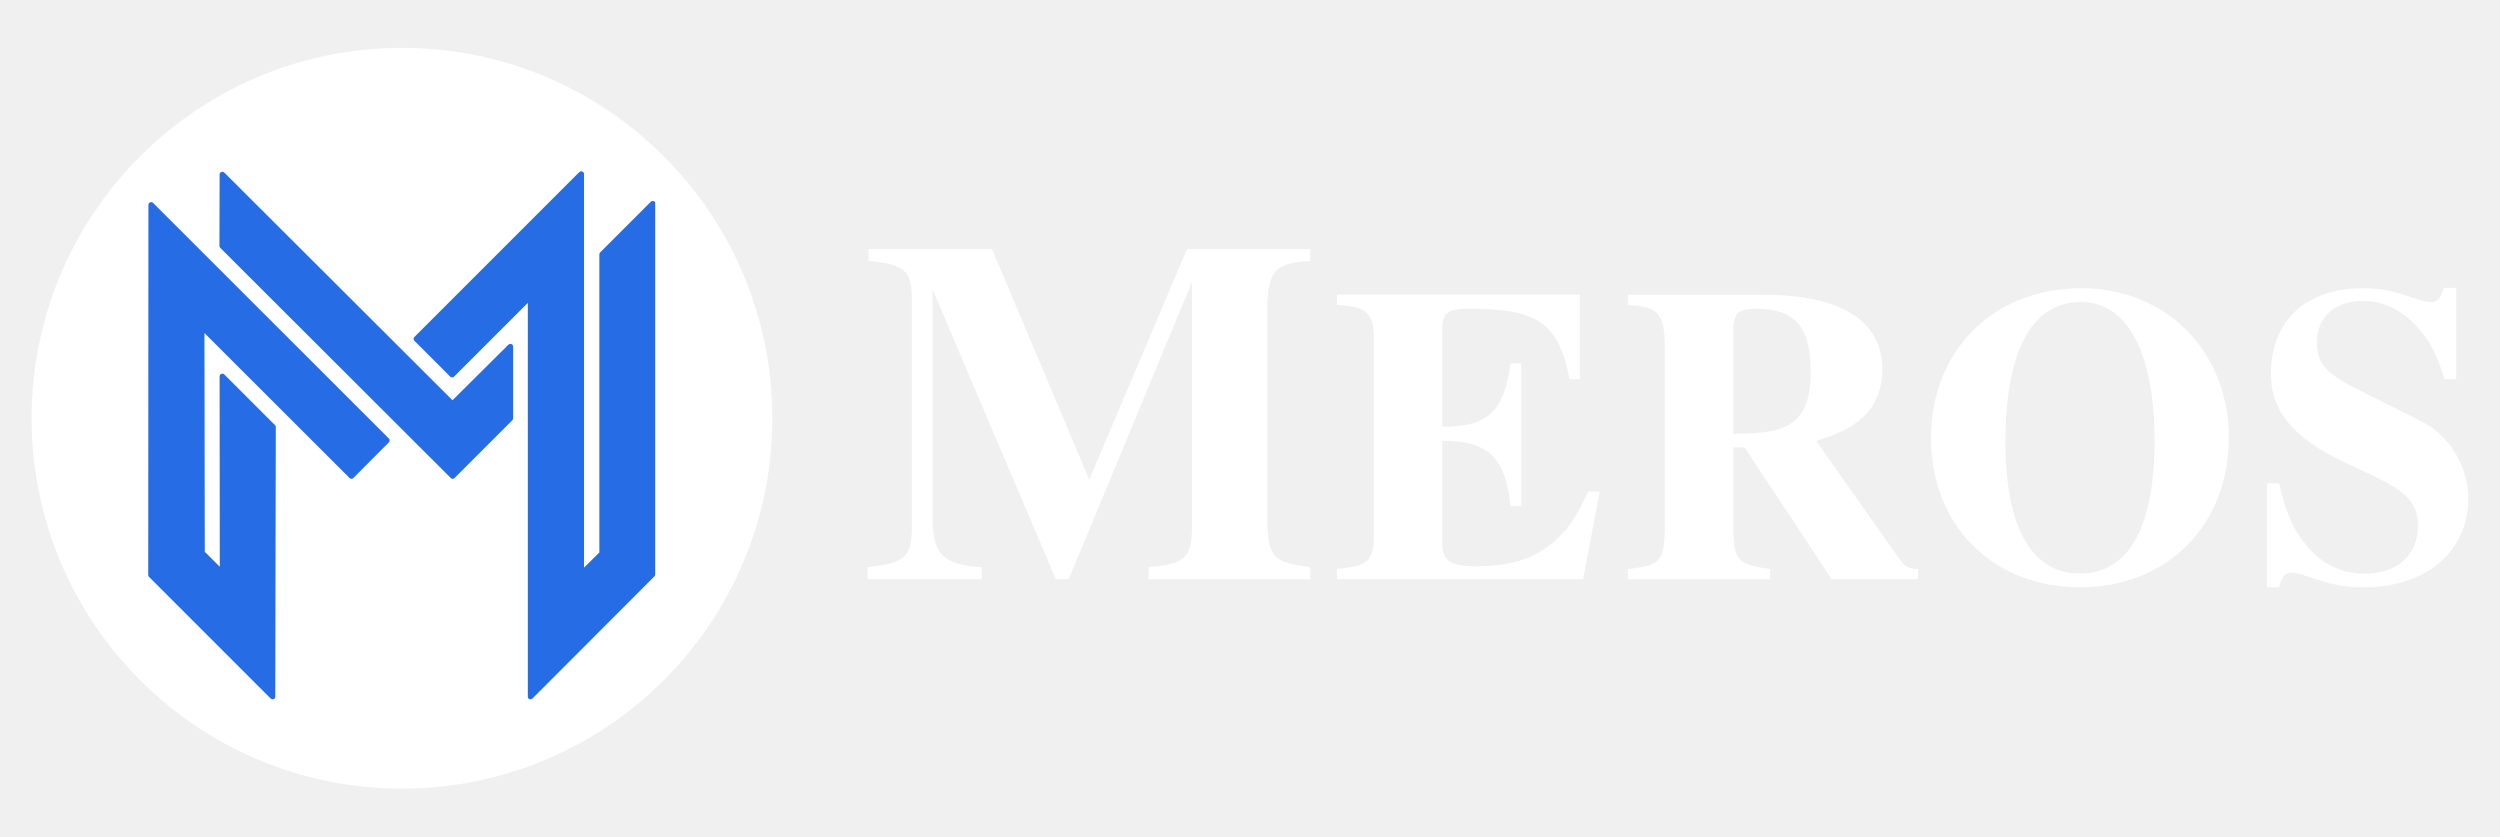
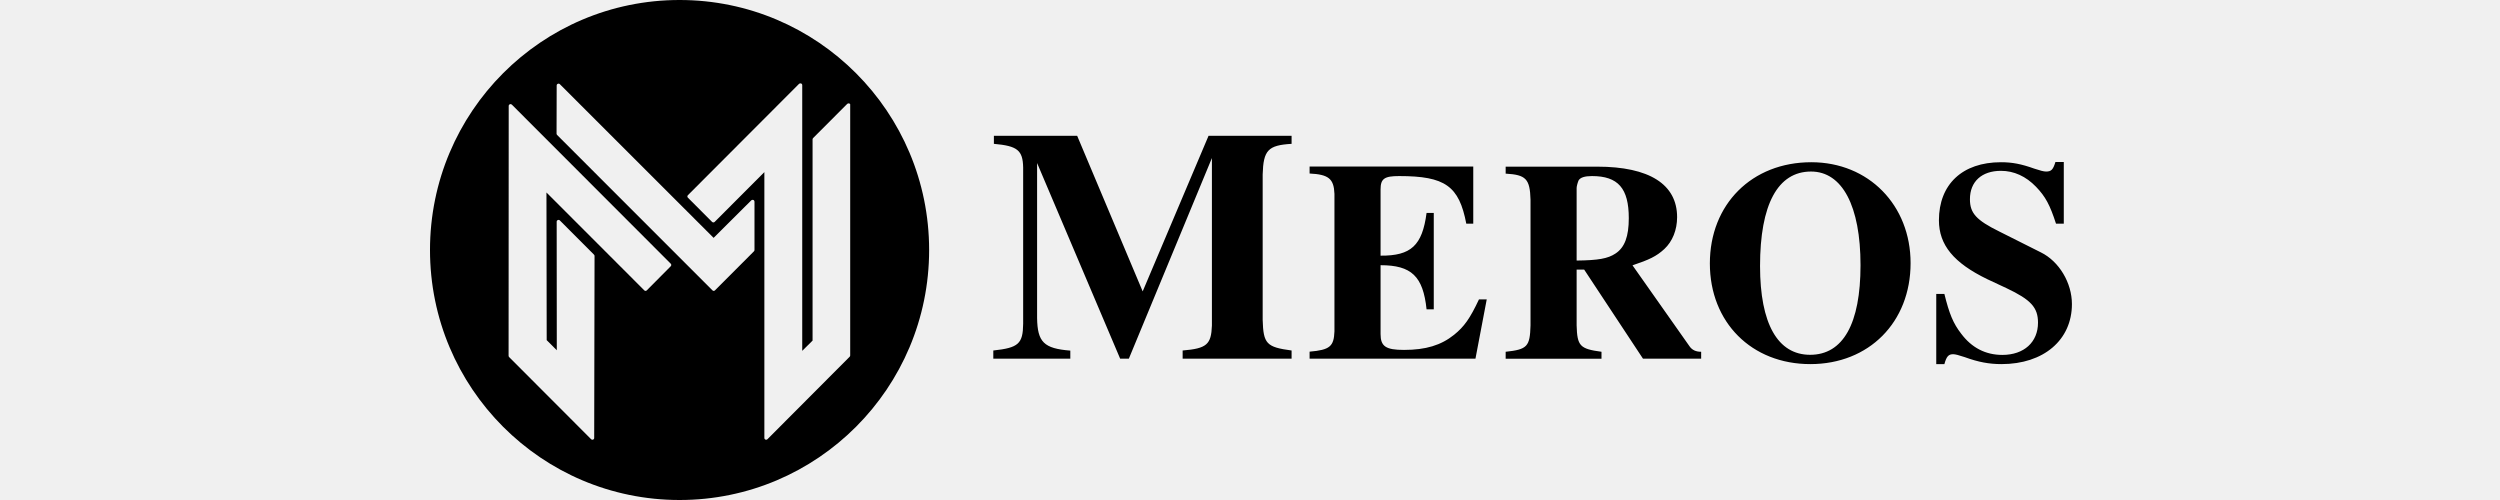
- <svg xmlns="http://www.w3.org/2000/svg" version="1.1" id="Layer_1" x="0" y="0" viewBox="0 0 1450.3 485.2" style="enable-background:new 0 0 1450.3 485.2" xml:space="preserve">
-   <style>.st4{fill:#266de5}</style>
-   <path d="M760.3 336h-94v-7c20.8-1.7 24.6-5.2 25.2-21.4v-144L620 336h-7.5L541 167.9V301c.3 20.8 5.8 26.3 28.6 28.1v6.9h-66.3v-7c21.7-2.3 25.5-5.8 25.7-22.9V171.7c-.3-14.8-4.9-18.5-25.2-20.3v-6.9h71.7l56.4 133.7 56.7-133.7h71.5v6.9c-20.3 1.2-24.3 5.5-24.9 26.3v125c.6 20.5 3.2 23.4 24.9 26.3v7zm15.3-165.1h140.9V220h-6c-6.2-32.4-18.2-40.9-57.8-40.9-12.7 0-16 2.2-16 11.5v56.9c26.2.2 35.9-8.7 39.6-36.7h6.2v82.8h-6.2c-3-28.4-13-37.9-39.6-37.9v59.1c0 10.7 4.5 13.7 20.2 13.7 18.7 0 31.9-4 43.1-13 8.7-7 13.7-14 21.4-30.4h6.7l-9.7 50.9H775.6v-6c17.5-1.5 20.9-4.5 21.4-17.5V194.4c-.5-13-5-16.7-21.4-17.5v-6zM1112.7 336h-50.1l-50.6-76.5h-6.5v47.9c.5 17.7 2.7 20.2 21.4 22.7v6h-82.5v-6c18.7-2 20.9-4.5 21.4-22.7v-108c-.5-18-4-21.4-21.4-22.4v-6h78.8c44.9 0 68.8 15.2 68.8 43.4 0 11-4 20.9-11 27.4-6.7 6.2-13 9.2-27.4 14l49.1 69.6c2.2 3.2 5.5 4.7 10 4.7v5.9zm-107.2-84.3c18.7-.2 26.9-1.7 33.4-6 8-5.2 11.5-14.7 11.5-30.4 0-25.7-9.2-36.2-31.7-36.2-6.2 0-10 1.2-11.5 3.7-.7 1.5-1.7 5-1.7 6.5v62.4zm287.5 2.2c0 50.9-35.9 86.8-86.3 86.8-50.6 0-86.5-35.9-86.5-86.5 0-50.9 36.2-87 87.3-87 49.4 0 85.5 36.9 85.5 86.7zm-129.6 2.5c0 49.6 15.2 76.3 43.1 76.3 28.4 0 43.4-26.7 43.4-77 0-50.9-15.7-80.5-42.6-80.5-28.7 0-43.9 28.4-43.9 81.2zm254.8-36.4c-5.2-16-9-23.2-17.2-31.7-8.7-9-19-13.7-30.2-13.7-16.5 0-26.7 9.2-26.7 24.4 0 12 5.5 18 25.2 27.7l35.9 18c15.7 7.7 26.7 26.2 26.7 44.4 0 30.9-24.4 51.6-60.6 51.6-10.7 0-19.9-1.7-31.7-6-5.2-1.7-8-2.5-10-2.5-4 0-5.7 2-7.5 8.5h-7v-60.3h7c4.2 17 7.5 25.2 14.5 34.2 9 12 20.9 18.2 35.4 18.2 18.7 0 30.7-11 30.7-27.7 0-13-6-19.7-27.2-29.7l-16.5-7.7c-28.9-14-41.6-29.4-41.6-50.6 0-30.9 20.2-49.9 53.4-49.9 9.7 0 17.5 1.5 28.7 5.5 5.2 1.7 8 2.5 10.2 2.5 4.5 0 6-1.7 8-8.2h7.2v53h-6.7z" style="fill:#fff" />
-   <circle cx="-131.8" cy="207.9" r="212.2" style="fill-rule:evenodd;clip-rule:evenodd;fill:#fff" transform="translate(366.644 32.134) scale(1.01251)" />
-   <path class="st4" d="M88.8 117.7c-.4-.4-1.1-.6-1.7-.3-.6.2-1 .8-1 1.4L86 333.6c0 .4.2.8.5 1.1l70.5 70.5c.3.3.7.5 1.1.5.2 0 .4 0 .6-.1.6-.2 1-.8 1-1.4l.3-156.5c0-.4-.2-.8-.5-1.1l-29.4-29.4c-.4-.4-1.1-.6-1.7-.3-.6.2-1 .8-1 1.4l.1 110.5-8.7-8.7-.2-126.9 84.2 84.1c.3.3.7.5 1.1.5.4 0 .8-.2 1.1-.5l20.6-20.7c.6-.6.6-1.6 0-2.2L88.8 117.7zm290.5-1c-.6-.2-1.2-.1-1.7.3l-29.4 29.4c-.3.3-.5.7-.5 1.1v173l-8.9 8.8V100.9c0-.6-.4-1.2-1-1.4-.6-.2-1.2-.1-1.7.3l-95.7 95.7c-.3.3-.5.7-.5 1.1 0 .4.2.8.5 1.1l20.8 20.8c.6.6 1.6.6 2.2 0l42.8-42.8v228.5c0 .6.4 1.2 1 1.4.2.1.4.1.6.1.4 0 .8-.2 1.1-.5l70.7-70.8c.3-.3.5-.7.5-1.1V118.1c.2-.6-.2-1.2-.8-1.4z" />
-   <path class="st4" d="M296.7 199.6c-.6-.2-1.2-.1-1.7.3l-32.5 32.3-132.4-132.1c-.4-.4-1.1-.6-1.7-.3-.6.2-1 .8-1 1.4l-.1 41.5c0 .4.2.8.5 1.1l133.7 133.5c.3.3.7.5 1.1.5.4 0 .8-.2 1.1-.5l33.5-33.5c.3-.3.5-.7.5-1.1V201c-.1-.6-.4-1.2-1-1.4z" />
+ <svg xmlns="http://www.w3.org/2000/svg" width="500" height="100" viewBox="0 0 500 100" fill="none">
+   <path d="M258.365 71.728H236.528V70.099C241.36 69.703 242.242 68.888 242.382 65.118V31.607L225.772 71.728H224.029L207.419 32.608V63.583C207.489 68.423 208.767 69.703 214.063 70.122V71.728H198.661V70.099C203.702 69.563 204.585 68.749 204.631 64.769V33.492C204.562 30.048 203.493 29.187 198.777 28.768V27.163H215.434L228.536 58.277L241.708 27.163H258.318V28.768C253.602 29.047 252.673 30.048 252.534 34.889V63.978C252.673 68.749 253.277 69.424 258.318 70.099V71.728H258.365ZM261.919 33.306H294.652V44.733H293.257C291.817 37.193 289.03 35.214 279.83 35.214C276.879 35.214 276.113 35.726 276.113 37.891V51.132C282.199 51.179 284.454 49.108 285.313 42.592H286.754V61.86H285.313C284.616 55.251 282.292 53.041 276.113 53.041V66.794C276.113 69.284 277.158 69.982 280.806 69.982C285.149 69.982 288.216 69.051 290.819 66.957C292.84 65.328 294 63.699 295.791 59.882H297.346L295.093 71.728H261.919V70.331C265.985 69.982 266.774 69.284 266.89 66.259V38.775C266.774 35.75 265.728 34.889 261.919 34.703V33.306ZM340.231 71.728H328.592L316.838 53.925H315.326V65.072C315.443 69.191 315.955 69.773 320.298 70.355V71.751H301.132V70.355C305.478 69.889 305.987 69.307 306.104 65.072V39.939C305.987 35.75 305.175 34.959 301.132 34.726V33.33H319.439C329.87 33.33 335.421 36.867 335.421 43.429C335.421 45.989 334.493 48.293 332.866 49.806C331.311 51.248 329.847 51.947 326.501 53.064L337.907 69.261C338.419 70.005 339.186 70.355 340.231 70.355V71.728ZM315.326 52.11C319.672 52.063 321.577 51.714 323.087 50.713C324.944 49.503 325.758 47.292 325.758 43.639C325.758 37.658 323.62 35.214 318.393 35.214C316.953 35.214 316.071 35.494 315.722 36.075C315.56 36.425 315.326 37.239 315.326 37.588V52.11ZM382.117 52.621C382.117 64.467 373.776 72.821 362.067 72.821C350.313 72.821 341.972 64.467 341.972 52.691C341.972 40.846 350.382 32.445 362.253 32.445C373.73 32.445 382.117 41.032 382.117 52.621ZM352.009 53.203C352.009 64.746 355.54 70.96 362.022 70.96C368.62 70.96 372.104 64.746 372.104 53.041C372.104 41.195 368.456 34.307 362.207 34.307C355.54 34.307 352.009 40.916 352.009 53.203ZM411.201 44.733C409.994 41.009 409.11 39.334 407.205 37.355C405.186 35.261 402.793 34.167 400.19 34.167C396.356 34.167 393.987 36.308 393.987 39.846C393.987 42.638 395.266 44.034 399.842 46.292L408.181 50.48C411.829 52.273 414.384 56.578 414.384 60.813C414.384 68.004 408.715 72.821 400.307 72.821C397.821 72.821 395.683 72.426 392.942 71.425C391.734 71.029 391.084 70.843 390.62 70.843C389.689 70.843 389.294 71.309 388.877 72.821H387.251V58.789H388.877C389.853 62.745 390.62 64.653 392.244 66.747C394.335 69.54 397.1 70.983 400.469 70.983C404.812 70.983 407.6 68.423 407.6 64.537C407.6 61.511 406.207 59.952 401.283 57.625L397.449 55.833C390.735 52.575 387.784 48.991 387.784 44.058C387.784 36.867 392.477 32.445 400.19 32.445C402.443 32.445 404.255 32.794 406.857 33.725C408.065 34.121 408.715 34.307 409.227 34.307C410.272 34.307 410.62 33.911 411.086 32.399H412.758V44.733H411.201Z" fill="black" />
+   <path fill-rule="evenodd" clip-rule="evenodd" d="M135.913 100C163.479 100 185.826 77.614 185.826 50C185.826 22.386 163.479 0 135.913 0C108.347 0 86 22.386 86 50C86 77.614 108.347 100 135.913 100ZM102.368 20.926C102.276 20.833 102.113 20.786 101.974 20.856C101.834 20.902 101.741 21.042 101.741 21.182L101.718 71.169C101.718 71.262 101.765 71.355 101.834 71.425L118.212 87.831C118.282 87.901 118.375 87.948 118.468 87.948C118.514 87.948 118.56 87.948 118.607 87.924C118.746 87.878 118.839 87.738 118.839 87.599L118.909 51.179C118.909 51.086 118.863 50.993 118.793 50.923L111.963 44.081C111.87 43.988 111.707 43.941 111.568 44.011C111.428 44.057 111.336 44.197 111.336 44.337L111.359 70.052L109.338 68.027L109.291 38.496L128.852 58.067C128.921 58.137 129.014 58.183 129.107 58.183C129.2 58.183 129.293 58.137 129.363 58.067L134.148 53.25C134.288 53.11 134.288 52.877 134.148 52.738L102.368 20.926ZM169.854 20.693C169.715 20.646 169.576 20.67 169.46 20.763L162.63 27.605C162.56 27.674 162.514 27.768 162.514 27.861V68.12L160.446 70.168V17.016C160.446 16.877 160.353 16.737 160.214 16.69C160.074 16.644 159.935 16.667 159.819 16.76L137.587 39.031C137.517 39.101 137.471 39.194 137.471 39.287C137.471 39.38 137.517 39.473 137.587 39.543L142.419 44.383C142.558 44.523 142.79 44.523 142.93 44.383L152.873 34.423V87.599C152.873 87.738 152.966 87.878 153.105 87.924C153.151 87.948 153.198 87.948 153.244 87.948C153.337 87.948 153.43 87.901 153.5 87.831L169.924 71.355C169.994 71.285 170.04 71.192 170.04 71.099V21.019C170.087 20.879 169.994 20.74 169.854 20.693ZM150.271 40.055C150.387 39.962 150.526 39.939 150.666 39.985C150.805 40.032 150.875 40.171 150.898 40.311V50.015C150.898 50.108 150.851 50.201 150.782 50.271L142.999 58.067C142.93 58.137 142.837 58.183 142.744 58.183C142.651 58.183 142.558 58.137 142.488 58.067L111.428 27C111.359 26.93 111.312 26.837 111.312 26.744L111.336 17.086C111.336 16.946 111.428 16.807 111.568 16.76C111.707 16.69 111.87 16.737 111.963 16.83L142.721 47.572L150.271 40.055Z" fill="black" />
</svg>
